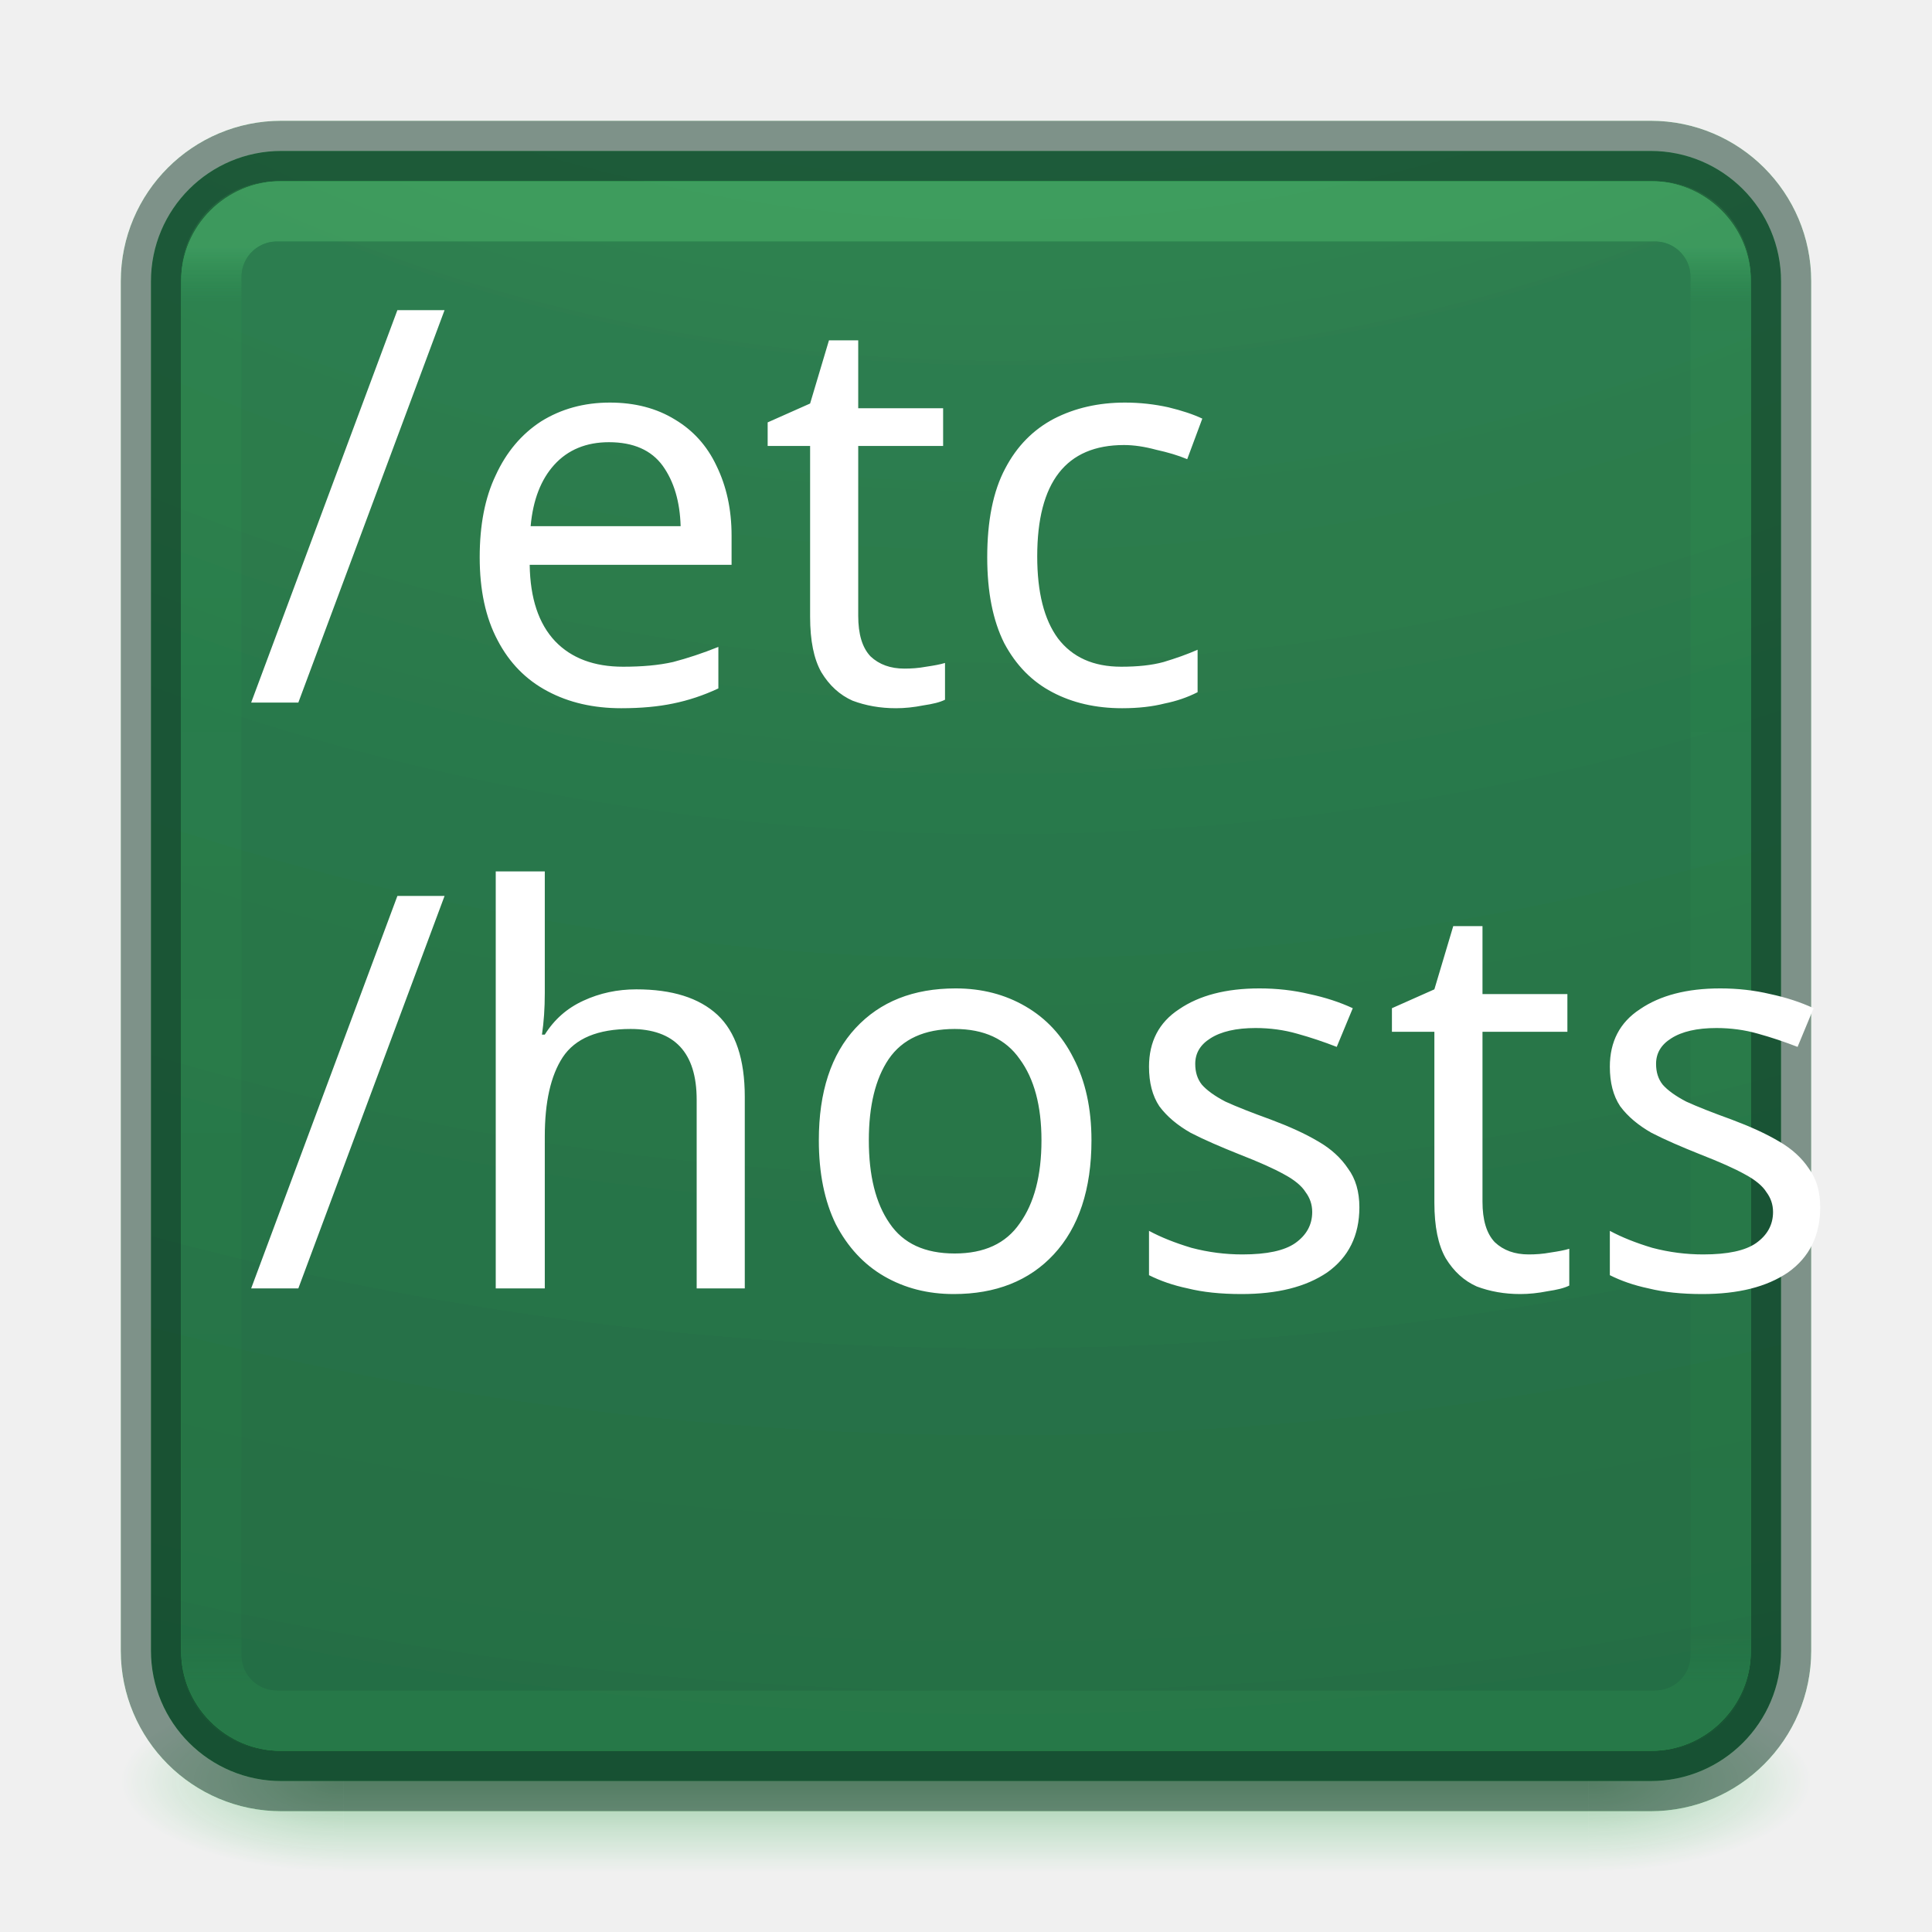
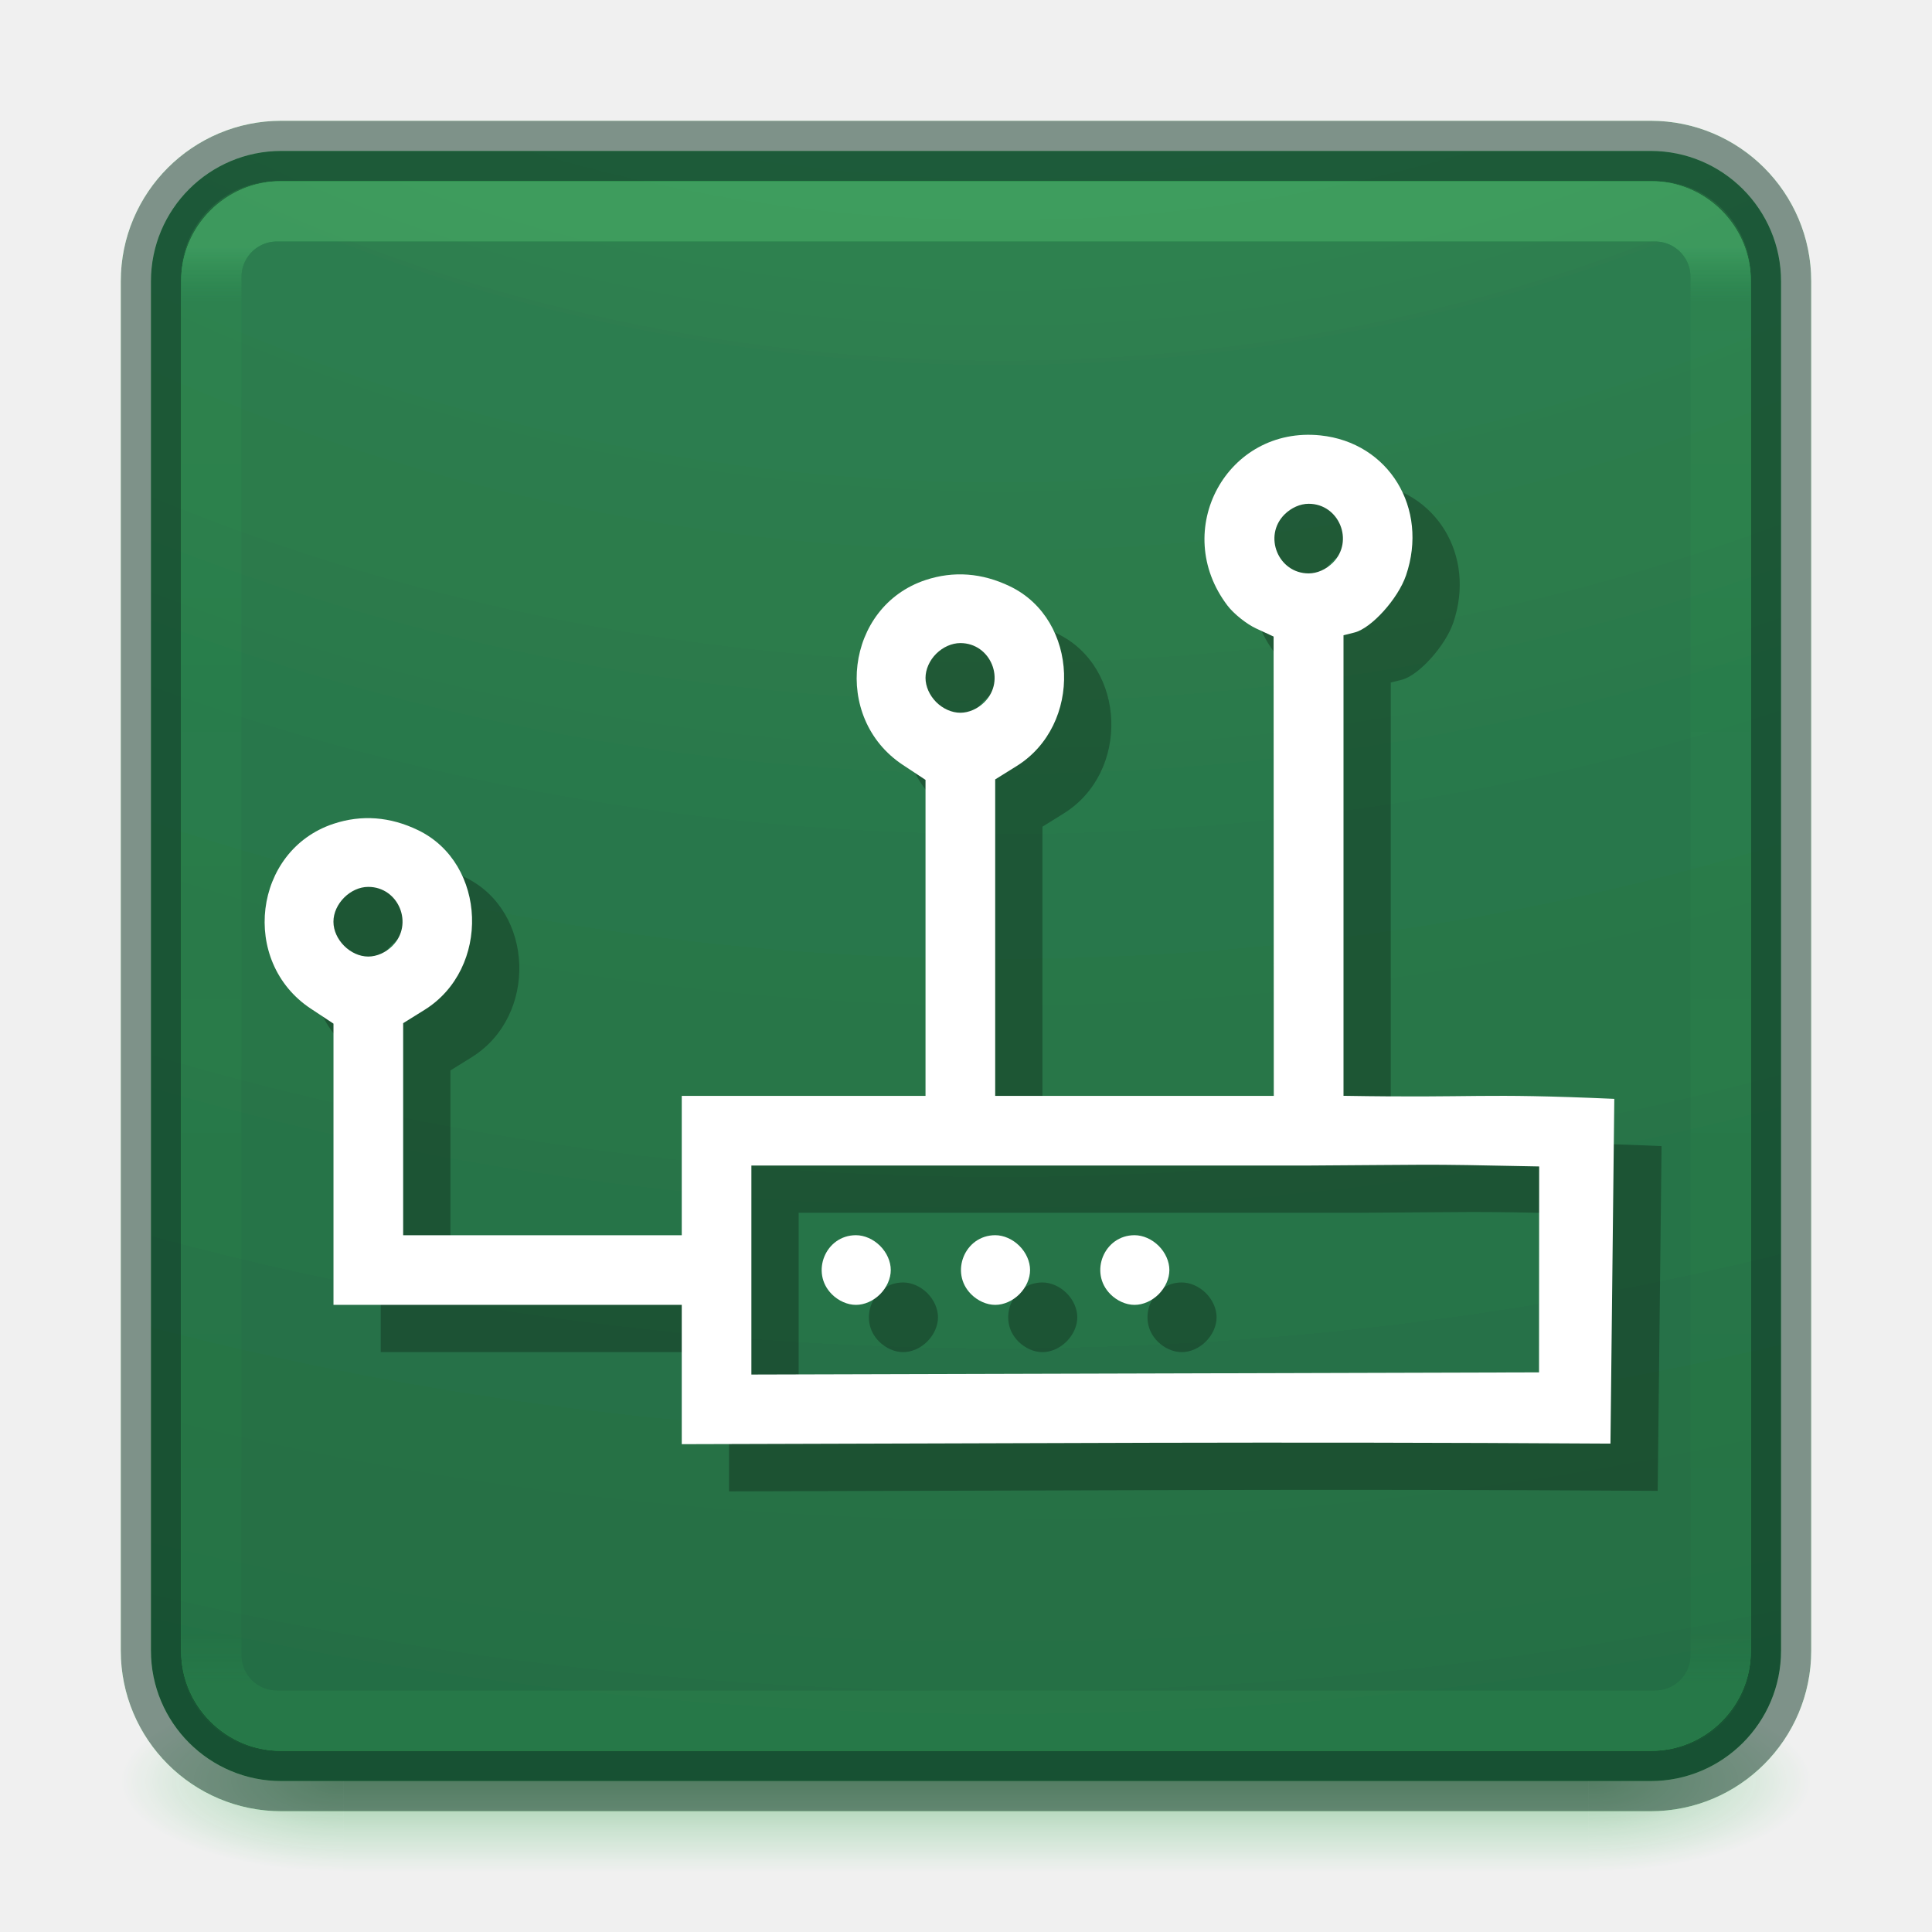
<svg xmlns="http://www.w3.org/2000/svg" xmlns:xlink="http://www.w3.org/1999/xlink" id="svg4588" height="32" width="32" version="1.1">
  <defs id="defs4590">
    <linearGradient id="linearGradient4687">
      <stop offset="0" style="stop-color:#000000;stop-opacity:1" id="stop4689" />
      <stop offset="1" style="stop-color:#000000;stop-opacity:0" id="stop4691" />
    </linearGradient>
    <linearGradient gradientTransform="matrix(0.6756757,0,0,0.6756757,-0.2162186,-0.2162061)" gradientUnits="userSpaceOnUse" xlink:href="#linearGradient3924-0" id="linearGradient3483" y2="41.679" x2="38.546" y1="6.374" x1="38.546" />
    <linearGradient id="linearGradient3924-0">
      <stop offset="0" style="stop-color:#ffffff;stop-opacity:1" id="stop3926-6" />
      <stop offset="0.038" style="stop-color:#ffffff;stop-opacity:0.235" id="stop3928-3" />
      <stop offset="0.962" style="stop-color:#ffffff;stop-opacity:0.157" id="stop3930-2" />
      <stop offset="1" style="stop-color:#ffffff;stop-opacity:0.392" id="stop3932-62" />
    </linearGradient>
    <radialGradient gradientTransform="matrix(0,6.575229,-8.07228,0,96.95192,-56.11144)" gradientUnits="userSpaceOnUse" xlink:href="#linearGradient2867-449-88-871-390-598-476-591-434-148-57-177-8-3-3-6-4-8-8-8-5" id="radialGradient4388" fy="9.957" fx="6.2" r="12.672" cy="9.957" cx="6.73" />
    <linearGradient id="linearGradient2867-449-88-871-390-598-476-591-434-148-57-177-8-3-3-6-4-8-8-8-5">
      <stop offset="0" style="stop-color:#919caf;stop-opacity:1" id="stop3750-1-0-7-6-6-1-3-9-3" />
      <stop offset="0.262" style="stop-color:#68758e;stop-opacity:1" id="stop3752-3-7-4-0-32-8-923-0-7" />
      <stop offset="0.705" style="stop-color:#485a6c;stop-opacity:1" id="stop3754-1-8-5-2-7-6-7-1-9" />
      <stop offset="1" style="stop-color:#444c5c;stop-opacity:1" id="stop3756-1-6-2-6-6-1-96-6-0" />
    </linearGradient>
    <radialGradient gradientTransform="matrix(2.003784,0,0,1.4,27.98813,-17.4)" gradientUnits="userSpaceOnUse" xlink:href="#linearGradient3688-166-749-6" id="radialGradient3493" fy="43.5" fx="4.993" r="2.5" cy="43.5" cx="4.993" />
    <linearGradient id="linearGradient3688-166-749-6">
      <stop offset="0" style="stop-color:#181818;stop-opacity:1" id="stop2883-8" />
      <stop offset="1" style="stop-color:#181818;stop-opacity:0" id="stop2885-3" />
    </linearGradient>
    <radialGradient gradientTransform="matrix(2.003784,0,0,1.4,-20.01187,-104.4)" gradientUnits="userSpaceOnUse" xlink:href="#linearGradient3688-464-309-7" id="radialGradient3495" fy="43.5" fx="4.993" r="2.5" cy="43.5" cx="4.993" />
    <linearGradient id="linearGradient3688-464-309-7">
      <stop offset="0" style="stop-color:#181818;stop-opacity:1" id="stop2889-0" />
      <stop offset="1" style="stop-color:#181818;stop-opacity:0" id="stop2891-66" />
    </linearGradient>
    <linearGradient gradientUnits="userSpaceOnUse" xlink:href="#linearGradient3702-501-757-3" id="linearGradient3497" y2="39.999" x2="25.058" y1="47.028" x1="25.058" />
    <linearGradient id="linearGradient3702-501-757-3">
      <stop offset="0" style="stop-color:#181818;stop-opacity:0" id="stop2895-3" />
      <stop offset="0.5" style="stop-color:#181818;stop-opacity:1" id="stop2897-28" />
      <stop offset="1" style="stop-color:#181818;stop-opacity:0" id="stop2899-8" />
    </linearGradient>
    <linearGradient x1="30.213" y1="21.417" x2="30.213" y2="25.361" id="linearGradient3143" xlink:href="#linearGradient4687" gradientUnits="userSpaceOnUse" gradientTransform="matrix(0.7473457,0,0,-0.7482173,-1.935797,34.71217)" />
    <filter style="color-interpolation-filters:sRGB;" id="filter3374">
      <feComposite in2="SourceGraphic" operator="arithmetic" k1="0" k2="1" result="composite1" id="feComposite3376" />
      <feColorMatrix in="composite1" values="1" type="saturate" result="colormatrix1" id="feColorMatrix3378" />
      <feFlood flood-opacity="0.855" flood-color="rgb(23,141,46)" result="flood1" id="feFlood3380" />
      <feBlend in="flood1" in2="colormatrix1" mode="multiply" result="blend1" id="feBlend3382" />
      <feBlend in2="blend1" mode="screen" result="blend2" id="feBlend3384" />
      <feColorMatrix in="blend2" values="1" type="saturate" result="colormatrix2" id="feColorMatrix3386" />
      <feComposite in="colormatrix2" in2="SourceGraphic" operator="in" k2="1" result="composite2" id="feComposite3388" />
    </filter>
    <filter style="color-interpolation-filters:sRGB;" id="filter3390">
      <feComposite in2="SourceGraphic" operator="arithmetic" k1="0" k2="1" result="composite1" id="feComposite3392" />
      <feColorMatrix in="composite1" values="1" type="saturate" result="colormatrix1" id="feColorMatrix3394" />
      <feFlood flood-opacity="0.855" flood-color="rgb(23,141,46)" result="flood1" id="feFlood3396" />
      <feBlend in="flood1" in2="colormatrix1" mode="multiply" result="blend1" id="feBlend3398" />
      <feBlend in2="blend1" mode="screen" result="blend2" id="feBlend3400" />
      <feColorMatrix in="blend2" values="1" type="saturate" result="colormatrix2" id="feColorMatrix3402" />
      <feComposite in="colormatrix2" in2="SourceGraphic" operator="in" k2="1" result="composite2" id="feComposite3404" />
    </filter>
    <filter style="color-interpolation-filters:sRGB;" id="filter3406">
      <feComposite in2="SourceGraphic" operator="arithmetic" k1="0" k2="1" result="composite1" id="feComposite3408" />
      <feColorMatrix in="composite1" values="1" type="saturate" result="colormatrix1" id="feColorMatrix3410" />
      <feFlood flood-opacity="0.855" flood-color="rgb(23,141,46)" result="flood1" id="feFlood3412" />
      <feBlend in="flood1" in2="colormatrix1" mode="multiply" result="blend1" id="feBlend3414" />
      <feBlend in2="blend1" mode="screen" result="blend2" id="feBlend3416" />
      <feColorMatrix in="blend2" values="1" type="saturate" result="colormatrix2" id="feColorMatrix3418" />
      <feComposite in="colormatrix2" in2="SourceGraphic" operator="in" k2="1" result="composite2" id="feComposite3420" />
    </filter>
    <filter style="color-interpolation-filters:sRGB;" id="filter3422">
      <feComposite in2="SourceGraphic" operator="arithmetic" k1="0" k2="1" result="composite1" id="feComposite3424" />
      <feColorMatrix in="composite1" values="1" type="saturate" result="colormatrix1" id="feColorMatrix3426" />
      <feFlood flood-opacity="0.855" flood-color="rgb(23,141,46)" result="flood1" id="feFlood3428" />
      <feBlend in="flood1" in2="colormatrix1" mode="multiply" result="blend1" id="feBlend3430" />
      <feBlend in2="blend1" mode="screen" result="blend2" id="feBlend3432" />
      <feColorMatrix in="blend2" values="1" type="saturate" result="colormatrix2" id="feColorMatrix3434" />
      <feComposite in="colormatrix2" in2="SourceGraphic" operator="in" k2="1" result="composite2" id="feComposite3436" />
    </filter>
    <filter style="color-interpolation-filters:sRGB;" id="filter3438">
      <feComposite in2="SourceGraphic" operator="arithmetic" k1="0" k2="1" result="composite1" id="feComposite3440" />
      <feColorMatrix in="composite1" values="1" type="saturate" result="colormatrix1" id="feColorMatrix3442" />
      <feFlood flood-opacity="0.855" flood-color="rgb(23,141,46)" result="flood1" id="feFlood3444" />
      <feBlend in="flood1" in2="colormatrix1" mode="multiply" result="blend1" id="feBlend3446" />
      <feBlend in2="blend1" mode="screen" result="blend2" id="feBlend3448" />
      <feColorMatrix in="blend2" values="1" type="saturate" result="colormatrix2" id="feColorMatrix3450" />
      <feComposite in="colormatrix2" in2="SourceGraphic" operator="in" k2="1" result="composite2" id="feComposite3452" />
    </filter>
    <filter style="color-interpolation-filters:sRGB;" id="filter3454">
      <feComposite in2="SourceGraphic" operator="arithmetic" k1="0" k2="1" result="composite1" id="feComposite3456" />
      <feColorMatrix in="composite1" values="1" type="saturate" result="colormatrix1" id="feColorMatrix3458" />
      <feFlood flood-opacity="0.855" flood-color="rgb(23,141,46)" result="flood1" id="feFlood3460" />
      <feBlend in="flood1" in2="colormatrix1" mode="multiply" result="blend1" id="feBlend3462" />
      <feBlend in2="blend1" mode="screen" result="blend2" id="feBlend3464" />
      <feColorMatrix in="blend2" values="1" type="saturate" result="colormatrix2" id="feColorMatrix3466" />
      <feComposite in="colormatrix2" in2="SourceGraphic" operator="in" k2="1" result="composite2" id="feComposite3468" />
    </filter>
    <filter style="color-interpolation-filters:sRGB;" id="filter3470">
      <feComposite in2="SourceGraphic" operator="arithmetic" k1="0" k2="1" result="composite1" id="feComposite3472" />
      <feColorMatrix in="composite1" values="1" type="saturate" result="colormatrix1" id="feColorMatrix3474" />
      <feFlood flood-opacity="0.855" flood-color="rgb(23,141,46)" result="flood1" id="feFlood3476" />
      <feBlend in="flood1" in2="colormatrix1" mode="multiply" result="blend1" id="feBlend3478" />
      <feBlend in2="blend1" mode="screen" result="blend2" id="feBlend3480" />
      <feColorMatrix in="blend2" values="1" type="saturate" result="colormatrix2" id="feColorMatrix3482" />
      <feComposite in="colormatrix2" in2="SourceGraphic" operator="in" k2="1" result="composite2" id="feComposite3484" />
    </filter>
    <filter style="color-interpolation-filters:sRGB;" id="filter3486">
      <feComposite in2="SourceGraphic" operator="arithmetic" k1="0" k2="1" result="composite1" id="feComposite3488" />
      <feColorMatrix in="composite1" values="1" type="saturate" result="colormatrix1" id="feColorMatrix3490" />
      <feFlood flood-opacity="0.855" flood-color="rgb(23,141,46)" result="flood1" id="feFlood3492" />
      <feBlend in="flood1" in2="colormatrix1" mode="multiply" result="blend1" id="feBlend3494" />
      <feBlend in2="blend1" mode="screen" result="blend2" id="feBlend3496" />
      <feColorMatrix in="blend2" values="1" type="saturate" result="colormatrix2" id="feColorMatrix3498" />
      <feComposite in="colormatrix2" in2="SourceGraphic" operator="in" k2="1" result="composite2" id="feComposite3500" />
    </filter>
  </defs>
  <g transform="matrix(0.6999997,0,0,0.3333336,-0.8000002,15.33333)" id="g2036-2" style="display:inline;filter:url(#filter3374)">
    <g transform="matrix(1.052632,0,0,1.285713,-1.263158,-13.42854)" id="g3712-3" style="opacity:0.4">
      <rect width="5" height="7" x="38" y="40" id="rect2801-0" style="fill:url(#radialGradient3493);fill-opacity:1;stroke:none" />
      <rect width="5" height="7" x="-10" y="-47" transform="scale(-1,-1)" id="rect3696-2" style="fill:url(#radialGradient3495);fill-opacity:1;stroke:none" />
      <rect width="28" height="7" x="10" y="40" id="rect3700-1" style="fill:url(#linearGradient3497);fill-opacity:1;stroke:none" />
    </g>
  </g>
  <rect width="27" height="27" rx="2.16" ry="2.16" x="2.5" y="2.5" id="rect5505" style="color:#000000;display:inline;overflow:visible;visibility:visible;fill:url(#radialGradient4388);fill-opacity:1;fill-rule:nonzero;stroke:none;stroke-width:1;marker:none;enable-background:accumulate;filter:url(#filter3390)" />
  <rect width="25" height="25" rx="1.087" ry="1.087" x="3.5" y="3.5" id="rect6741-7-4" style="opacity:0.3;fill:none;stroke:url(#linearGradient3483);stroke-width:1;stroke-linecap:round;stroke-linejoin:round;stroke-miterlimit:4;stroke-dasharray:none;stroke-dashoffset:0;stroke-opacity:1;filter:url(#filter3406)" />
  <rect width="27" height="27" rx="2.16" ry="2.16" x="2.5" y="2.5" id="rect5505-6" style="color:#000000;display:inline;overflow:visible;visibility:visible;opacity:0.5;fill:none;stroke:#1c2c38;stroke-width:1;stroke-linecap:round;stroke-linejoin:round;stroke-miterlimit:4;stroke-dasharray:none;stroke-dashoffset:0;stroke-opacity:1;marker:none;enable-background:accumulate;filter:url(#filter3422)" />
-   <text xml:space="preserve" style="font-style:normal;font-weight:normal;font-size:9.088px;line-height:100%;font-family:sans-serif;letter-spacing:0px;word-spacing:0px;fill:#ffffff;fill-opacity:1;stroke:none;stroke-width:1px;stroke-linecap:butt;stroke-linejoin:miter;stroke-opacity:1" x="4.068" y="11.635" id="text3502">
-     <tspan id="tspan3504" x="4.068" y="11.635">/etc</tspan>
-     <tspan x="4.068" y="21.341" id="tspan3506">/hosts</tspan>
-   </text>
+   <g transform="matrix(0.6562436,0,0,0.6562436,-0.5278773,-0.2799509)" id="g3464">
+     <g id="g4279" transform="matrix(1.166106,0,0,1.166106,-4.171337,-4.108582)">
+       <path id="path3477" d="m 20.046,34.662 0,-1.508 -3.769,0 -3.769,0 0,-3.043 0,-3.043 -0.492,-0.325 c -1.537,-1.017 -1.242,-3.425 0.491,-4 0.609,-0.202 1.226,-0.156 1.833,0.138 1.492,0.722 1.572,2.998 0.137,3.89 l -0.461,0.287 0,2.295 0,2.295 3.015,0 3.015,0 0,-1.508 0,-1.508 2.638,0 2.638,0 0,-3.42 0,-3.42 -0.492,-0.325 c -1.537,-1.017 -1.242,-3.425 0.491,-4 0.609,-0.202 1.226,-0.156 1.833,0.138 1.492,0.722 1.572,2.998 0.137,3.89 l -0.461,0.287 0,3.425 0,3.425 3.015,0 3.015,0 -0.002,-4.971 -0.002,-4.971 -0.376,-0.174 c -0.207,-0.095 -0.486,-0.318 -0.621,-0.495 -1.244,-1.632 -0.011,-3.893 2.009,-3.685 1.48,0.153 2.35,1.575 1.854,3.03 -0.173,0.506 -0.748,1.144 -1.115,1.236 l -0.238,0.06 0,4.984 0,4.984 c 2.977,0.05 2.884,-0.065 5.861,0.066 l -0.084,7.461 c -7.584,-0.047 -12.174,-0.005 -20.1,0.011 z m 13.569,-4.523 -12.062,0 0,2.262 0,2.262 c 6.699,-0.016 10.35,-0.03 17.048,-0.047 l 0.003,-4.457 c -2.748,-0.058 -2.241,-0.034 -4.99,-0.02 z m -10.323,2.784 c -0.467,-0.467 -0.136,-1.276 0.523,-1.276 0.184,0 0.377,0.086 0.523,0.231 0.146,0.146 0.231,0.339 0.231,0.523 0,0.184 -0.086,0.377 -0.231,0.523 -0.146,0.146 -0.339,0.231 -0.523,0.231 -0.184,0 -0.377,-0.086 -0.523,-0.231 z m 3.015,0 c -0.467,-0.467 -0.136,-1.276 0.523,-1.276 0.184,0 0.377,0.086 0.523,0.231 0.146,0.146 0.231,0.339 0.231,0.523 0,0.184 -0.086,0.377 -0.231,0.523 -0.146,0.146 -0.339,0.231 -0.523,0.231 -0.184,0 -0.377,-0.086 -0.523,-0.231 z m 3.015,0 c -0.467,-0.467 -0.136,-1.276 0.523,-1.276 0.184,0 0.377,0.086 0.523,0.231 0.146,0.146 0.231,0.339 0.231,0.523 0,0.184 -0.086,0.377 -0.231,0.523 -0.146,0.146 -0.339,0.231 -0.523,0.231 -0.184,0 -0.377,-0.086 -0.523,-0.231 z M 13.784,25.384 c 0.467,-0.467 0.136,-1.276 -0.523,-1.276 -0.387,0 -0.754,0.366 -0.754,0.754 0,0.387 0.366,0.754 0.754,0.754 0.184,0 0.377,-0.086 0.523,-0.231 z m 12.815,-5.277 c 0.467,-0.467 0.136,-1.276 -0.523,-1.276 -0.184,0 -0.377,0.086 -0.523,0.231 -0.146,0.146 -0.231,0.339 -0.231,0.523 0,0.184 0.086,0.377 0.231,0.523 0.146,0.146 0.339,0.231 0.523,0.231 0.184,0 0.377,-0.086 0.523,-0.231 z m 7.539,-3.015 c 0.467,-0.467 0.136,-1.276 -0.523,-1.276 -0.184,0 -0.377,0.086 -0.523,0.231 -0.467,0.467 -0.136,1.276 0.523,1.276 0.184,0 0.377,-0.086 0.523,-0.231 z" style="fill:#000000;fill-opacity:0.275" />
+       <path style="fill:#ffffff" d="m 19.023,33.639 0,-1.508 -3.769,0 -3.769,0 0,-3.043 0,-3.043 -0.492,-0.325 c -1.537,-1.017 -1.242,-3.425 0.491,-4 0.609,-0.202 1.226,-0.156 1.833,0.138 1.492,0.722 1.572,2.998 0.137,3.89 l -0.461,0.287 0,2.295 0,2.295 3.015,0 3.015,0 0,-1.508 0,-1.508 2.638,0 2.638,0 0,-3.42 0,-3.42 -0.492,-0.325 c -1.537,-1.017 -1.242,-3.425 0.491,-4 0.609,-0.202 1.226,-0.156 1.833,0.138 1.492,0.722 1.572,2.998 0.137,3.89 l -0.461,0.287 0,3.425 0,3.425 3.015,0 3.015,0 -0.002,-4.971 -0.002,-4.971 -0.376,-0.174 c -0.207,-0.095 -0.486,-0.318 -0.621,-0.495 -1.244,-1.632 -0.011,-3.893 2.009,-3.685 1.48,0.153 2.35,1.575 1.854,3.03 -0.173,0.506 -0.748,1.144 -1.115,1.236 l -0.238,0.06 0,4.984 0,4.984 c 2.977,0.05 2.884,-0.065 5.861,0.066 L 39.124,35.135 C 31.54,35.088 26.95,35.13 19.023,35.147 Z m 13.569,-4.523 -12.062,0 0,2.262 0,2.262 c 6.699,-0.016 10.35,-0.03 17.048,-0.047 l 0.003,-4.457 c -2.748,-0.058 -2.241,-0.034 -4.99,-0.02 z M 22.27,31.9 c -0.467,-0.467 -0.136,-1.276 0.523,-1.276 0.184,0 0.377,0.086 0.523,0.231 0.146,0.146 0.231,0.339 0.231,0.523 0,0.184 -0.086,0.377 -0.231,0.523 -0.146,0.146 -0.339,0.231 -0.523,0.231 -0.184,0 -0.377,-0.086 -0.523,-0.231 z m 3.015,0 c -0.467,-0.467 -0.136,-1.276 0.523,-1.276 0.184,0 0.377,0.086 0.523,0.231 0.146,0.146 0.231,0.339 0.231,0.523 0,0.184 -0.086,0.377 -0.231,0.523 -0.146,0.146 -0.339,0.231 -0.523,0.231 -0.184,0 -0.377,-0.086 -0.523,-0.231 z m 3.015,0 c -0.467,-0.467 -0.136,-1.276 0.523,-1.276 0.184,0 0.377,0.086 0.523,0.231 0.146,0.146 0.231,0.339 0.231,0.523 0,0.184 -0.086,0.377 -0.231,0.523 -0.146,0.146 -0.339,0.231 -0.523,0.231 -0.184,0 -0.377,-0.086 -0.523,-0.231 z M 12.761,24.361 c 0.467,-0.467 0.136,-1.276 -0.523,-1.276 -0.387,0 -0.754,0.366 -0.754,0.754 0,0.387 0.366,0.754 0.754,0.754 0.184,0 0.377,-0.086 0.523,-0.231 z m 12.815,-5.277 c 0.467,-0.467 0.136,-1.276 -0.523,-1.276 -0.184,0 -0.377,0.086 -0.523,0.231 -0.146,0.146 -0.231,0.339 -0.231,0.523 0,0.184 0.086,0.377 0.231,0.523 0.146,0.146 0.339,0.231 0.523,0.231 0.184,0 0.377,-0.086 0.523,-0.231 z m 7.539,-3.015 c 0.467,-0.467 0.136,-1.276 -0.523,-1.276 -0.184,0 -0.377,0.086 -0.523,0.231 -0.467,0.467 -0.136,1.276 0.523,1.276 0.184,0 0.377,-0.086 0.523,-0.231 z" id="path3398" />
+     </g>
+   </g>
</svg>
